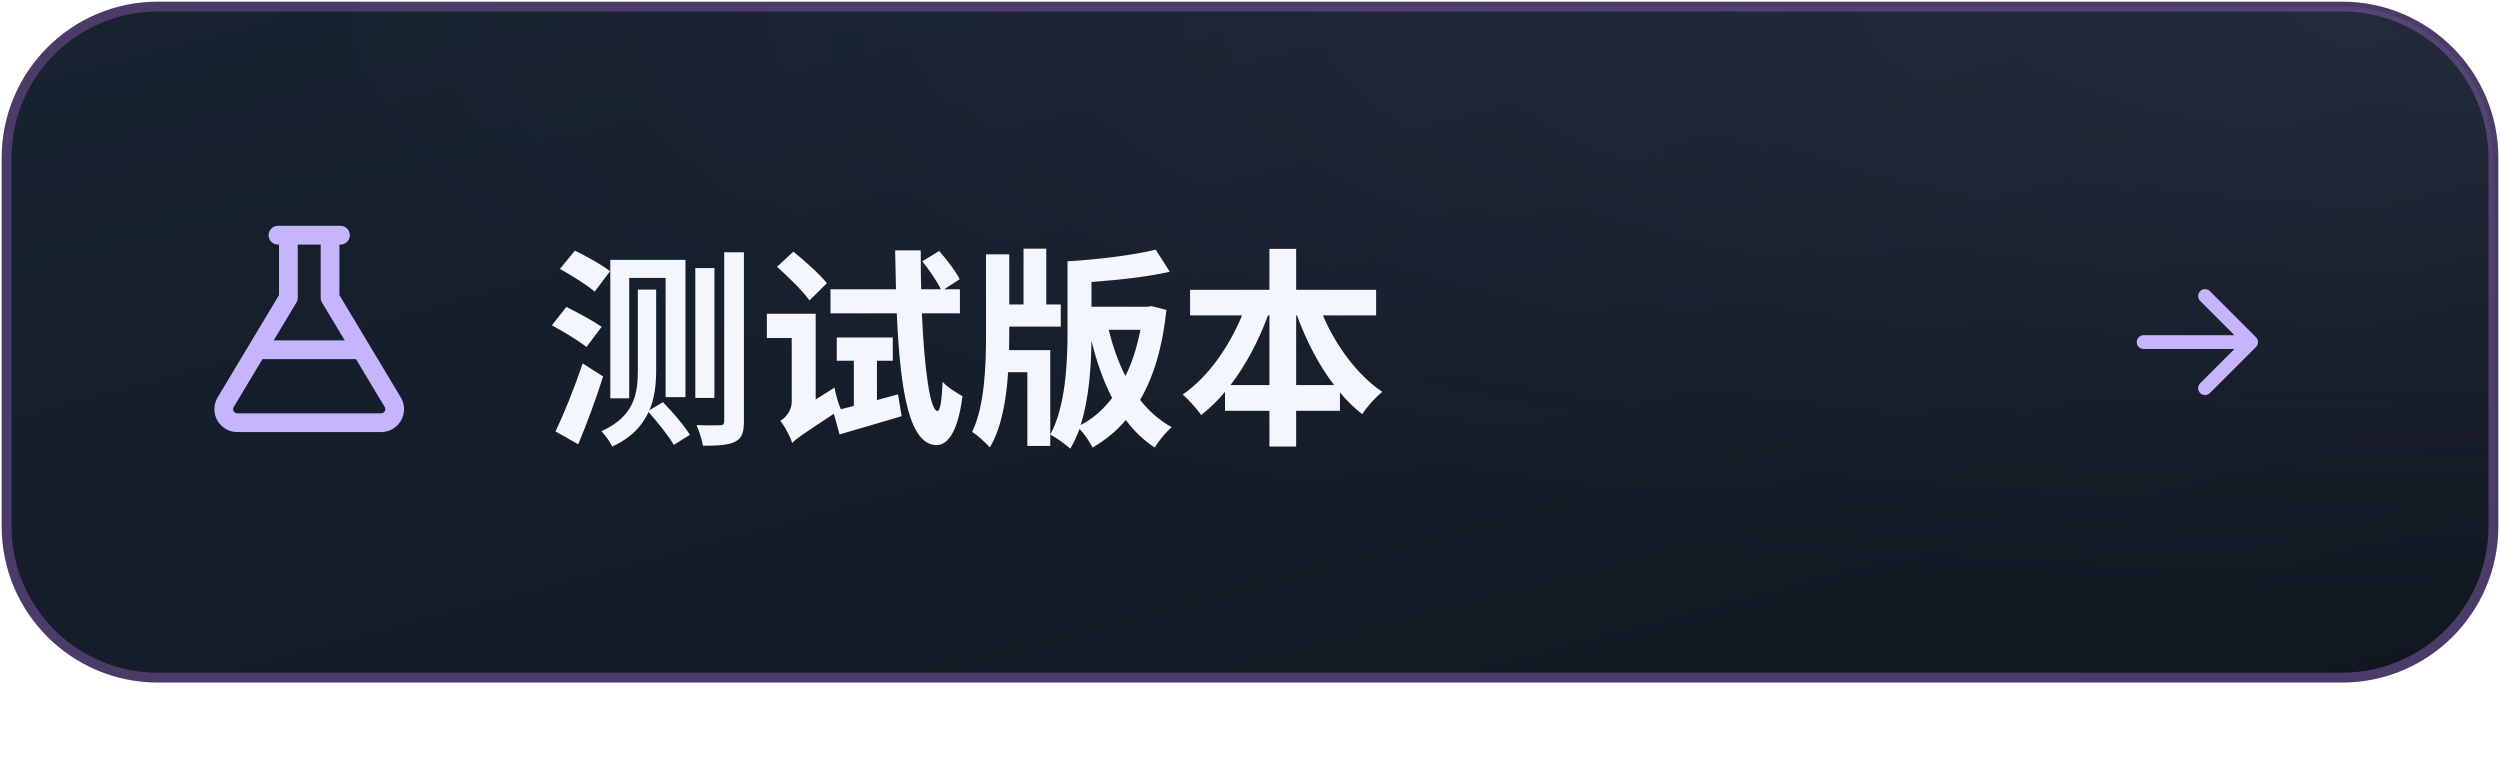
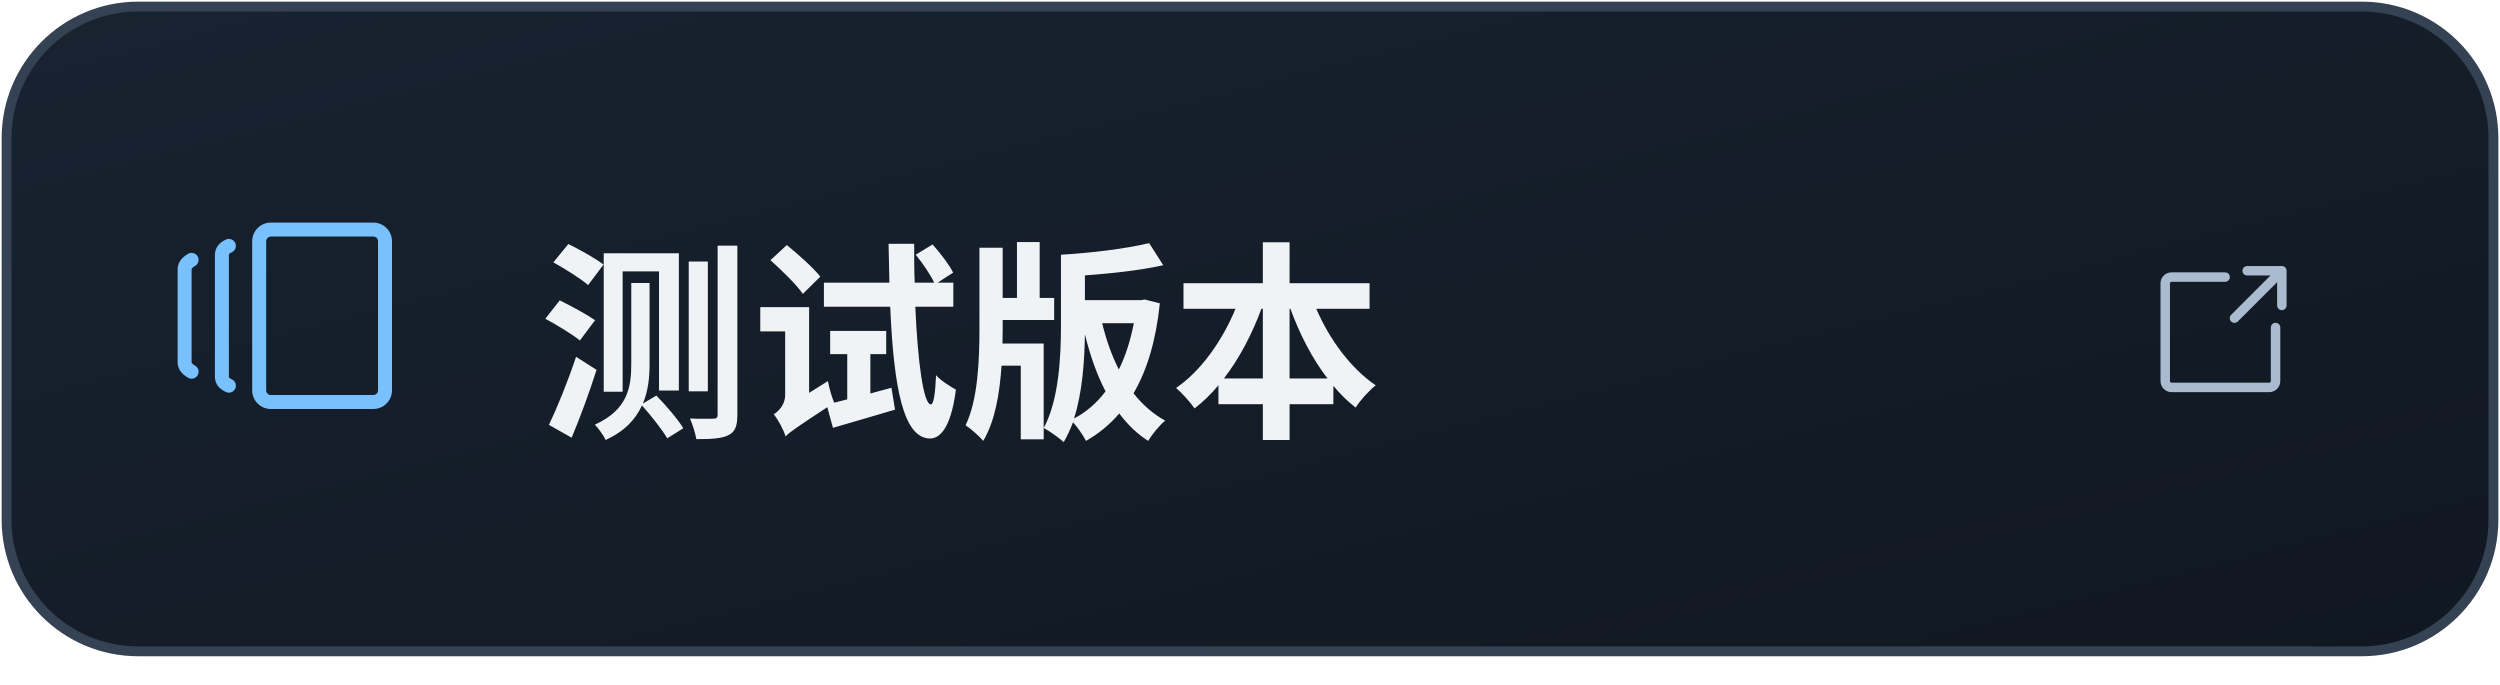
- <svg xmlns="http://www.w3.org/2000/svg" width="380" height="116" viewBox="0 0 380 116" role="img" aria-label="测试版本">
+ <svg xmlns="http://www.w3.org/2000/svg" width="380" height="104" viewBox="0 0 380 104" role="img" aria-label="测试版本">
  <defs>
    <linearGradient id="bg" x1="0" y1="0" x2="1" y2="1">
      <stop stop-color="#182331" />
      <stop offset="1" stop-color="#101720" />
    </linearGradient>
-     <radialGradient id="glow" cx="100%" cy="0%" r="110%">
-       <stop stop-color="#C4B5FD" stop-opacity=".09" />
-       <stop offset=".8" stop-color="#C4B5FD" stop-opacity="0" />
-     </radialGradient>
  </defs>
-   <g font-family="Segoe UI, Microsoft YaHei, Noto Sans CJK SC, PingFang SC, Arial, sans-serif">
-     <rect x="1" y="1" width="378" height="102" rx="23" fill="url(#bg)" stroke="#4B3B68" stroke-width="1.5" />
-     <rect x="1" y="1" width="378" height="102" rx="23" fill="url(#glow)" />
-     <g transform="translate(28 31) scale(1.583333)" fill="none" stroke="#C4B5FD" stroke-width="1.8" stroke-linecap="round" stroke-linejoin="round">
-       <path d="M9 3h6M10 3v6L4 19a1.3 1.3 0 0 0 1.1 2h13.8A1.3 1.3 0 0 0 20 19L14 9V3M7.5 14h9" />
-     </g>
-     <text x="83" y="65" font-size="32" fill="#F3F6FC" font-weight="600">测试版本</text>
-     <g transform="translate(320 38) scale(1.166667)" fill="none" stroke="#C4B5FD" stroke-width="1.8" stroke-linecap="round" stroke-linejoin="round">
-       <path d="M5 12h14m-6-6 6 6-6 6" />
-     </g>
+   <rect x="1" y="1" width="378" height="98" rx="20" fill="url(#bg)" stroke="#344253" stroke-width="1.5" />
+   <g transform="translate(27 31) scale(1.416667)" fill="#79c0ff">
+     <path d="M10 22a2 2 0 0 1-2-2V4a2 2 0 0 1 2-2h11a2 2 0 0 1 2 2v16a2 2 0 0 1-2 2Zm-.5-2a.5.5 0 0 0 .5.5h11a.5.5 0 0 0 .5-.5V4a.5.5 0 0 0-.5-.5H10a.5.5 0 0 0-.5.5ZM6.17 4.165a.75.75 0 0 1-.335 1.006c-.228.114-.295.177-.315.201a.035.035 0 0 0-.008.016.423.423 0 0 0-.012.112v13c0 .07.008.102.012.112a.03.03 0 0 0 .008.016c.02.024.087.087.315.201a.749.749 0 1 1-.67 1.342c-.272-.136-.58-.315-.81-.598C4.1 19.259 4 18.893 4 18.5v-13c0-.393.1-.759.355-1.073.23-.283.538-.462.81-.598a.75.75 0 0 1 1.006.336ZM2.15 5.624a.75.75 0 0 1-.274 1.025c-.15.087-.257.17-.32.245C1.5 6.96 1.5 6.99 1.5 7v10c0 .01 0 .04.056.106.063.074.17.158.32.245a.75.75 0 0 1-.752 1.298C.73 18.421 0 17.907 0 17V7c0-.907.73-1.42 1.124-1.65a.75.75 0 0 1 1.025.274Z" />
+   </g>
+   <text x="82" y="64" font-family="Segoe UI, Microsoft YaHei, Noto Sans CJK SC, PingFang SC, sans-serif" font-size="32" fill="#f0f3f6" font-weight="600">测试版本</text>
+   <g transform="translate(326 39) scale(0.9583333)" fill="#aabbd0">
+     <path d="M15.5 2.25a.75.75 0 0 1 .75-.75h5.5a.75.75 0 0 1 .75.75v5.5a.75.75 0 0 1-1.5 0V4.06l-6.22 6.22a.75.75 0 1 1-1.06-1.06L19.94 3h-3.69a.75.75 0 0 1-.75-.75Z" />
+     <path d="M2.5 4.25c0-.966.784-1.75 1.75-1.75h8.5a.75.75 0 0 1 0 1.5h-8.5a.25.25 0 0 0-.25.25v15.5c0 .138.112.25.25.25h15.5a.25.25 0 0 0 .25-.25v-8.5a.75.75 0 0 1 1.5 0v8.5a1.75 1.75 0 0 1-1.75 1.75H4.25a1.75 1.75 0 0 1-1.75-1.75V4.25Z" />
  </g>
</svg>
